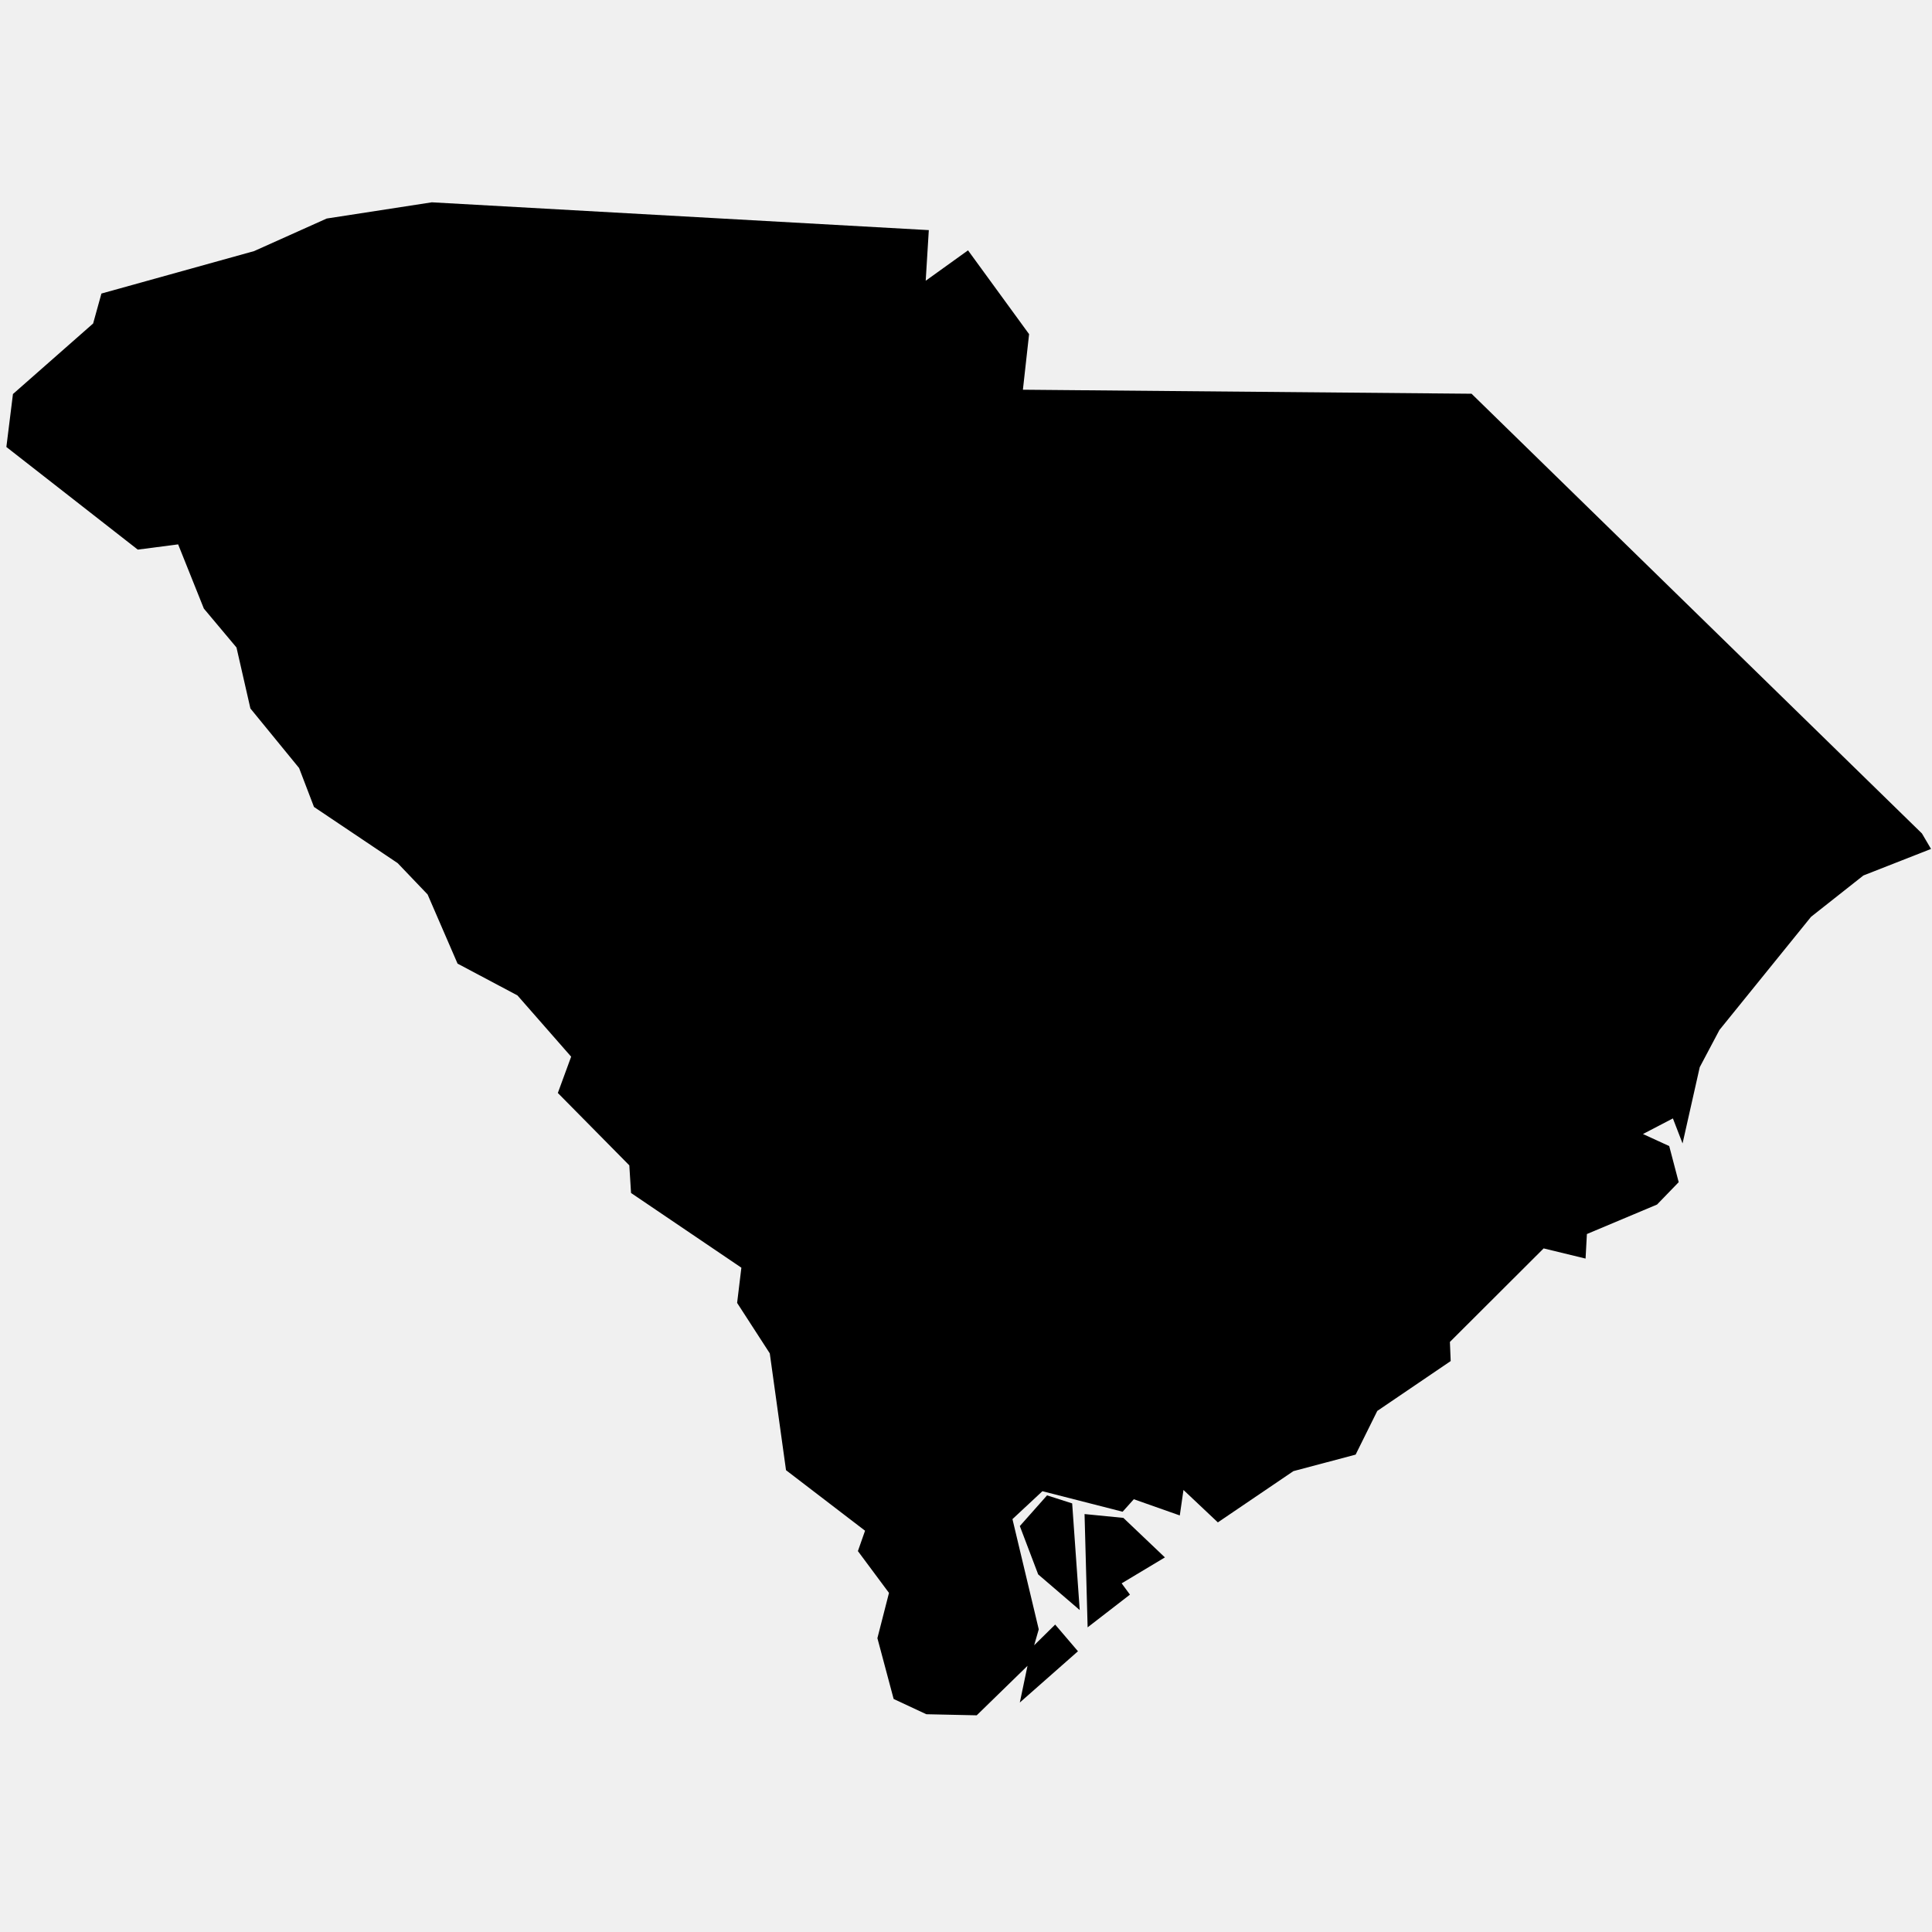
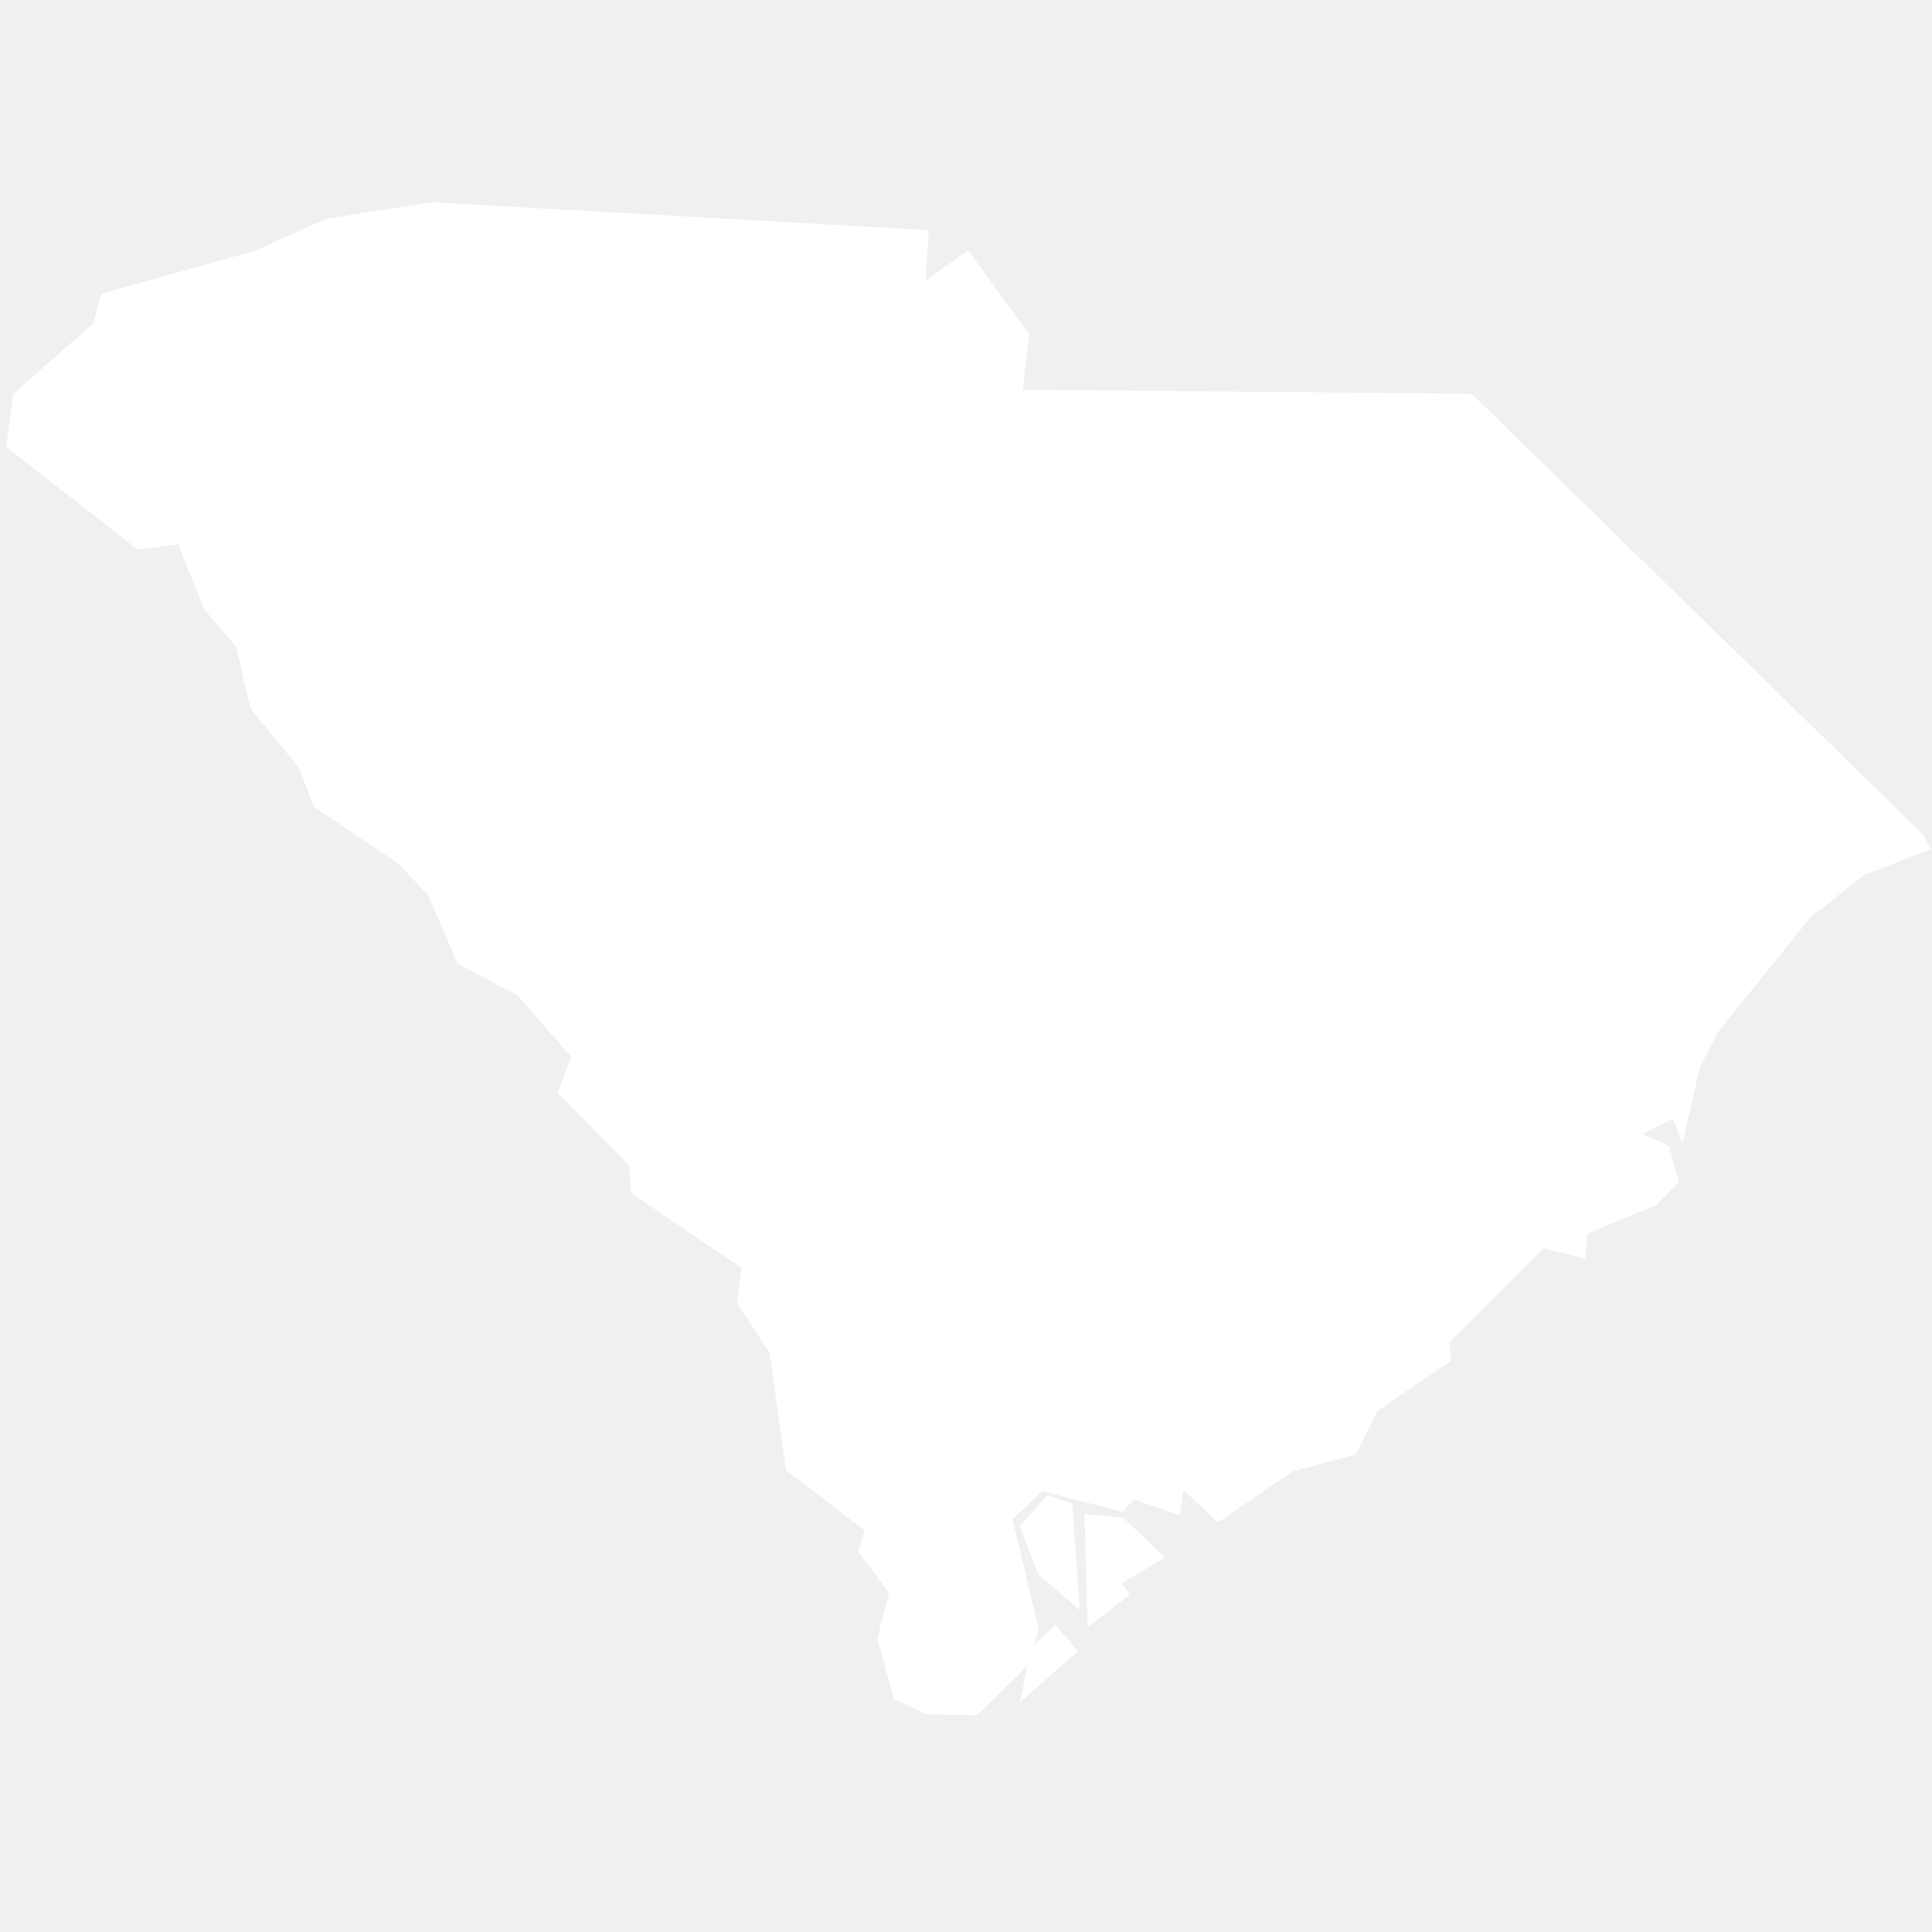
<svg xmlns="http://www.w3.org/2000/svg" version="1.1" width="100" height="100" viewBox="0 0 64 64">
-   <path d="M34.954,53.816L35.709,54.7L33.783,56.398L34.16,54.598ZM35.927,50.155L37.213,50.282L38.589,51.591L37.156,52.45L37.431,52.824L36.029,53.908ZM34.685,49.536L35.517,49.802L35.767,53.335L34.391,52.154L33.783,50.553ZM48.03,44.453L48.056,45.087L45.624,46.739L44.907,48.186L42.846,48.733L40.343,50.431L39.204,49.357L39.082,50.201L37.559,49.664L37.188,50.078L34.531,49.398L33.539,50.323L34.41,53.974L34.071,55.15L32.355,56.822L30.685,56.786L29.603,56.28L29.065,54.266L29.449,52.767L28.419,51.382L28.656,50.707L26.038,48.702L25.5,44.832L24.418,43.16L24.559,41.994L20.904,39.519L20.847,38.604L18.479,36.206L18.92,35.004L17.141,32.974L15.157,31.921L14.165,29.63L13.173,28.592L10.401,26.731L9.908,25.442L8.295,23.469L7.834,21.449L6.753,20.16L5.901,18.033L4.564,18.207L0.211,14.807L0.429,13.053L3.085,10.716L3.36,9.724L8.417,8.318L10.823,7.239L14.305,6.702L30.768,7.623L30.665,9.3L32.067,8.293L34.09,11.069L33.885,12.91L48.747,13.043L63.667,27.61L63.968,28.122L61.728,29.001L59.993,30.371L56.959,34.119L56.306,35.352L55.737,37.878L55.417,37.049L54.425,37.566L55.295,37.965L55.609,39.161L54.892,39.902L52.568,40.879L52.524,41.692L51.135,41.355Z" />
+   <path d="M34.954,53.816L35.709,54.7L33.783,56.398L34.16,54.598ZM35.927,50.155L37.213,50.282L38.589,51.591L37.156,52.45L37.431,52.824L36.029,53.908ZM34.685,49.536L35.517,49.802L35.767,53.335L34.391,52.154L33.783,50.553ZM48.03,44.453L48.056,45.087L45.624,46.739L44.907,48.186L42.846,48.733L40.343,50.431L39.204,49.357L39.082,50.201L37.559,49.664L37.188,50.078L34.531,49.398L33.539,50.323L34.41,53.974L34.071,55.15L32.355,56.822L30.685,56.786L29.603,56.28L29.065,54.266L29.449,52.767L28.419,51.382L28.656,50.707L26.038,48.702L25.5,44.832L24.418,43.16L24.559,41.994L20.904,39.519L20.847,38.604L18.479,36.206L18.92,35.004L17.141,32.974L15.157,31.921L14.165,29.63L13.173,28.592L10.401,26.731L9.908,25.442L8.295,23.469L7.834,21.449L6.753,20.16L5.901,18.033L4.564,18.207L0.211,14.807L0.429,13.053L3.085,10.716L3.36,9.724L8.417,8.318L10.823,7.239L14.305,6.702L30.768,7.623L30.665,9.3L32.067,8.293L34.09,11.069L33.885,12.91L48.747,13.043L63.667,27.61L63.968,28.122L61.728,29.001L59.993,30.371L56.959,34.119L56.306,35.352L55.737,37.878L55.417,37.049L54.425,37.566L55.295,37.965L55.609,39.161L54.892,39.902L52.568,40.879L52.524,41.692L51.135,41.355Z" fill="#fff" />
</svg>
